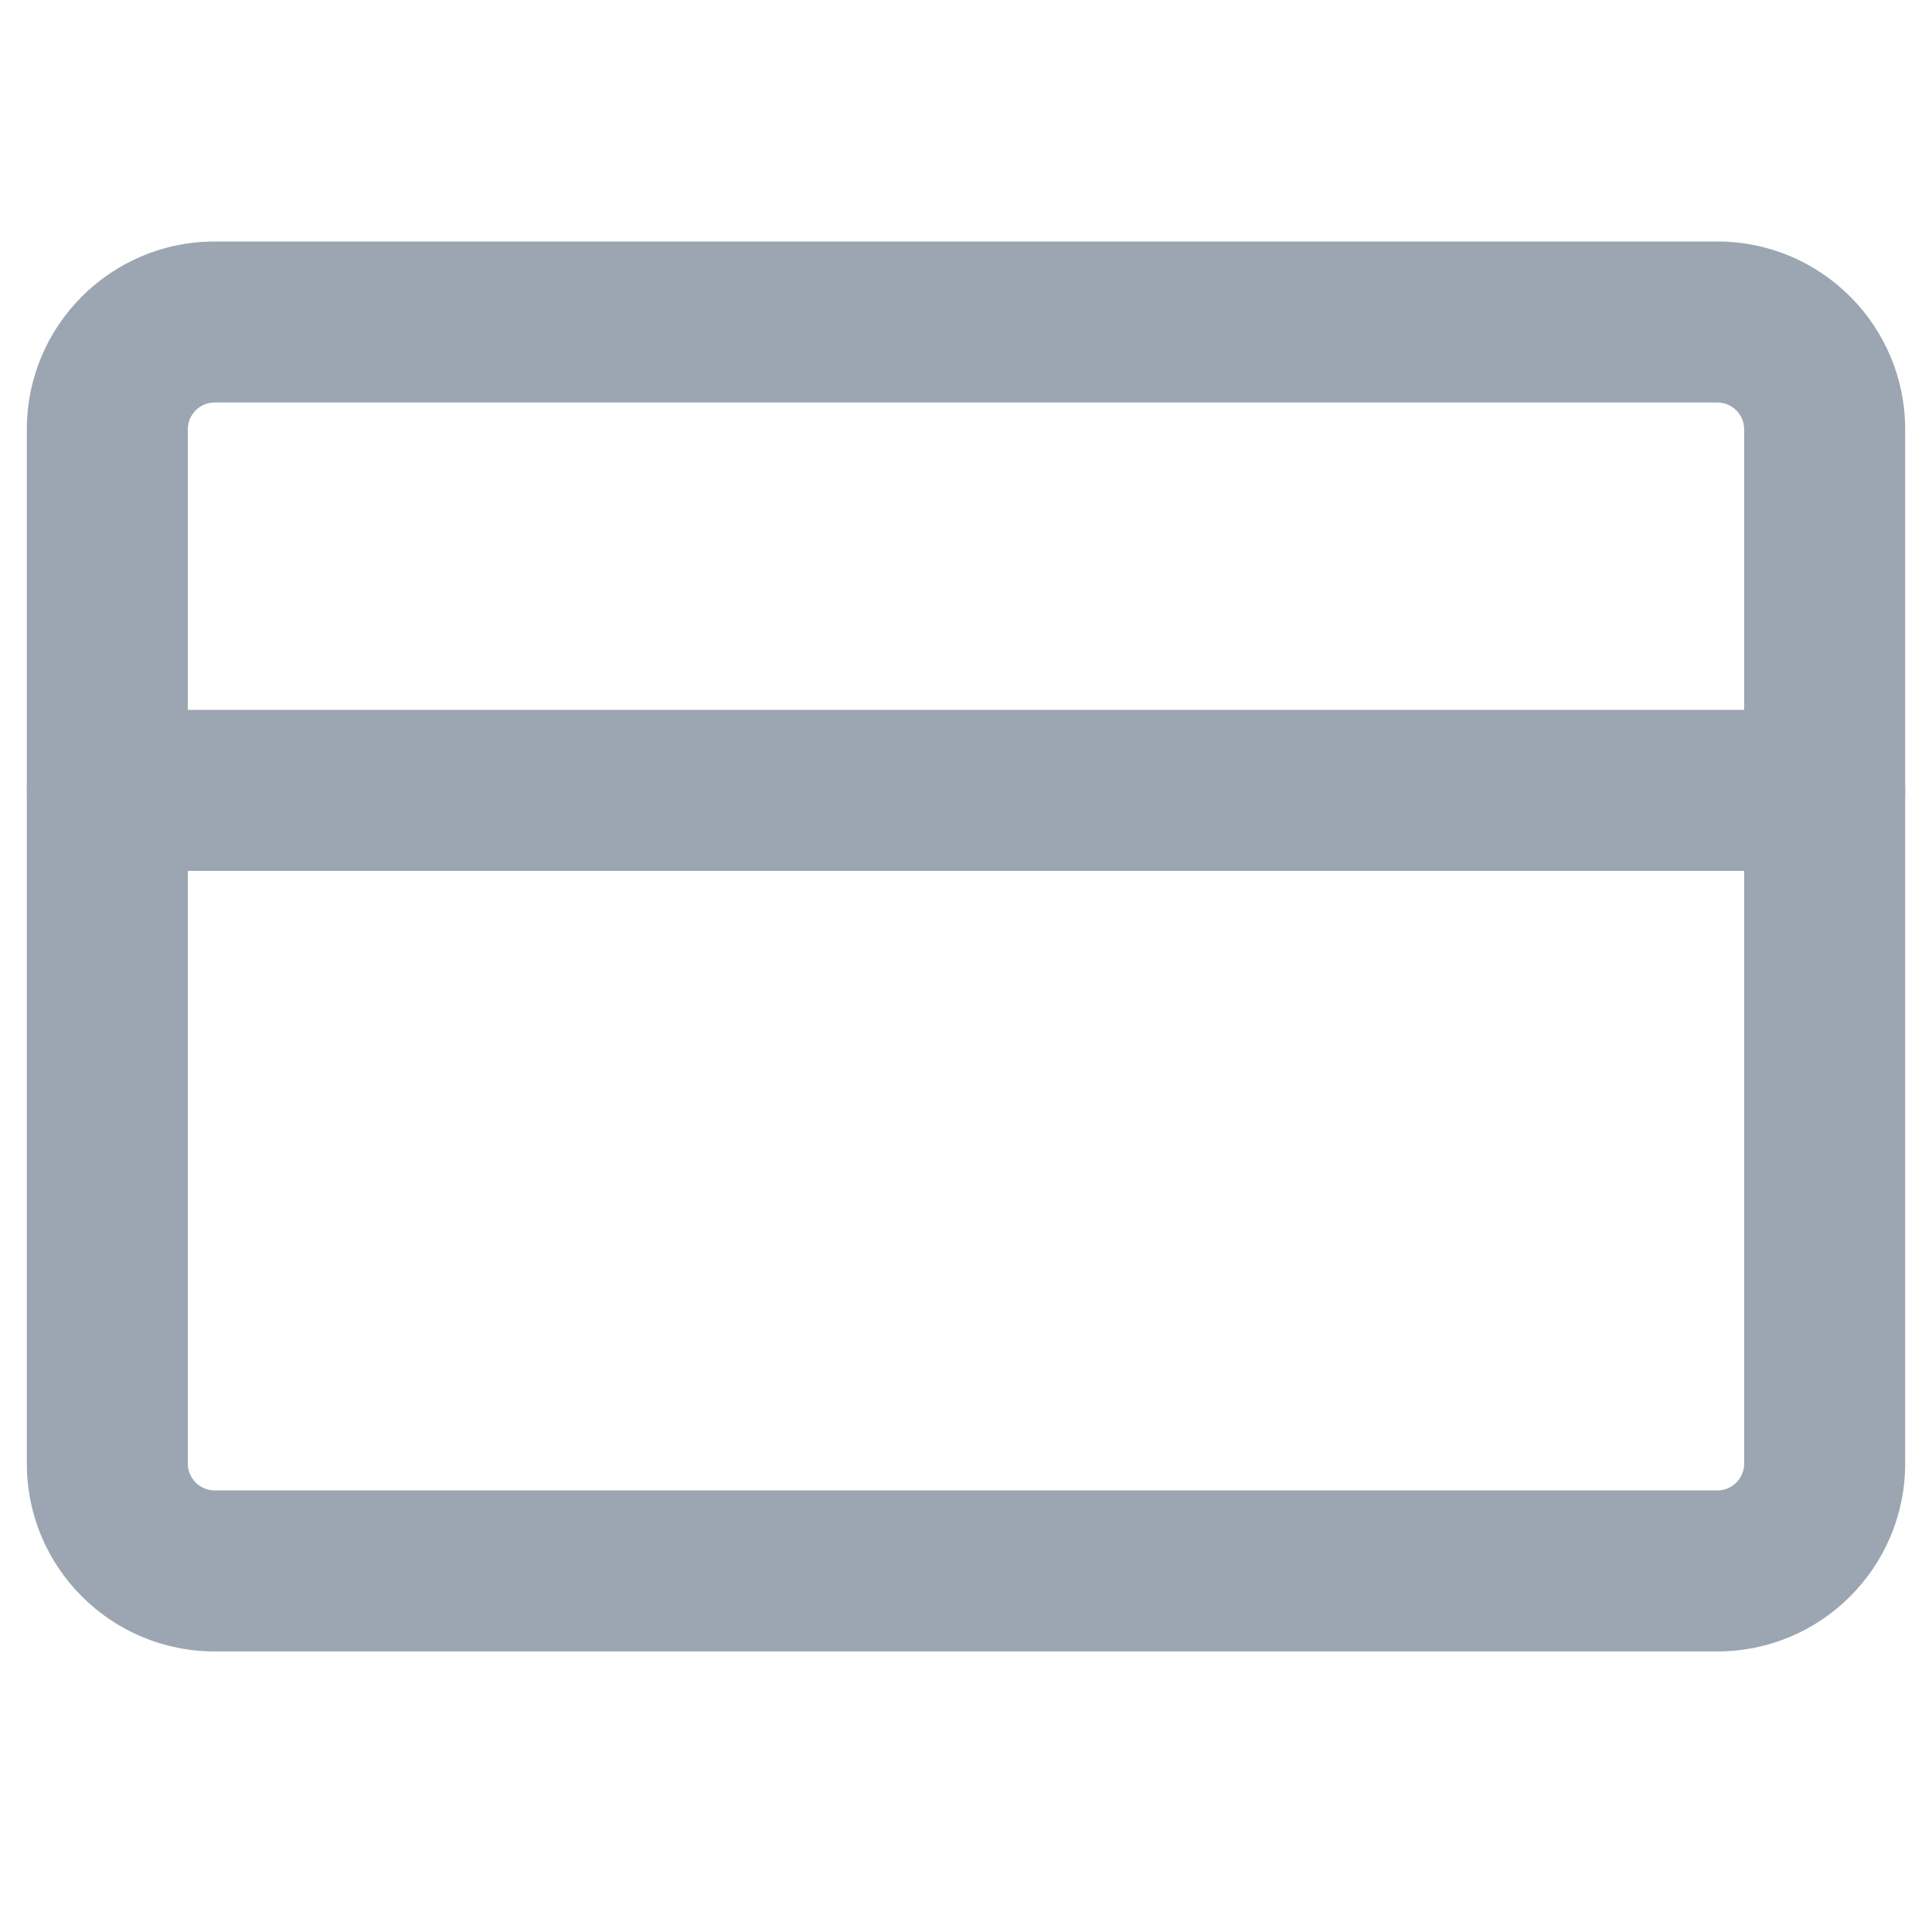
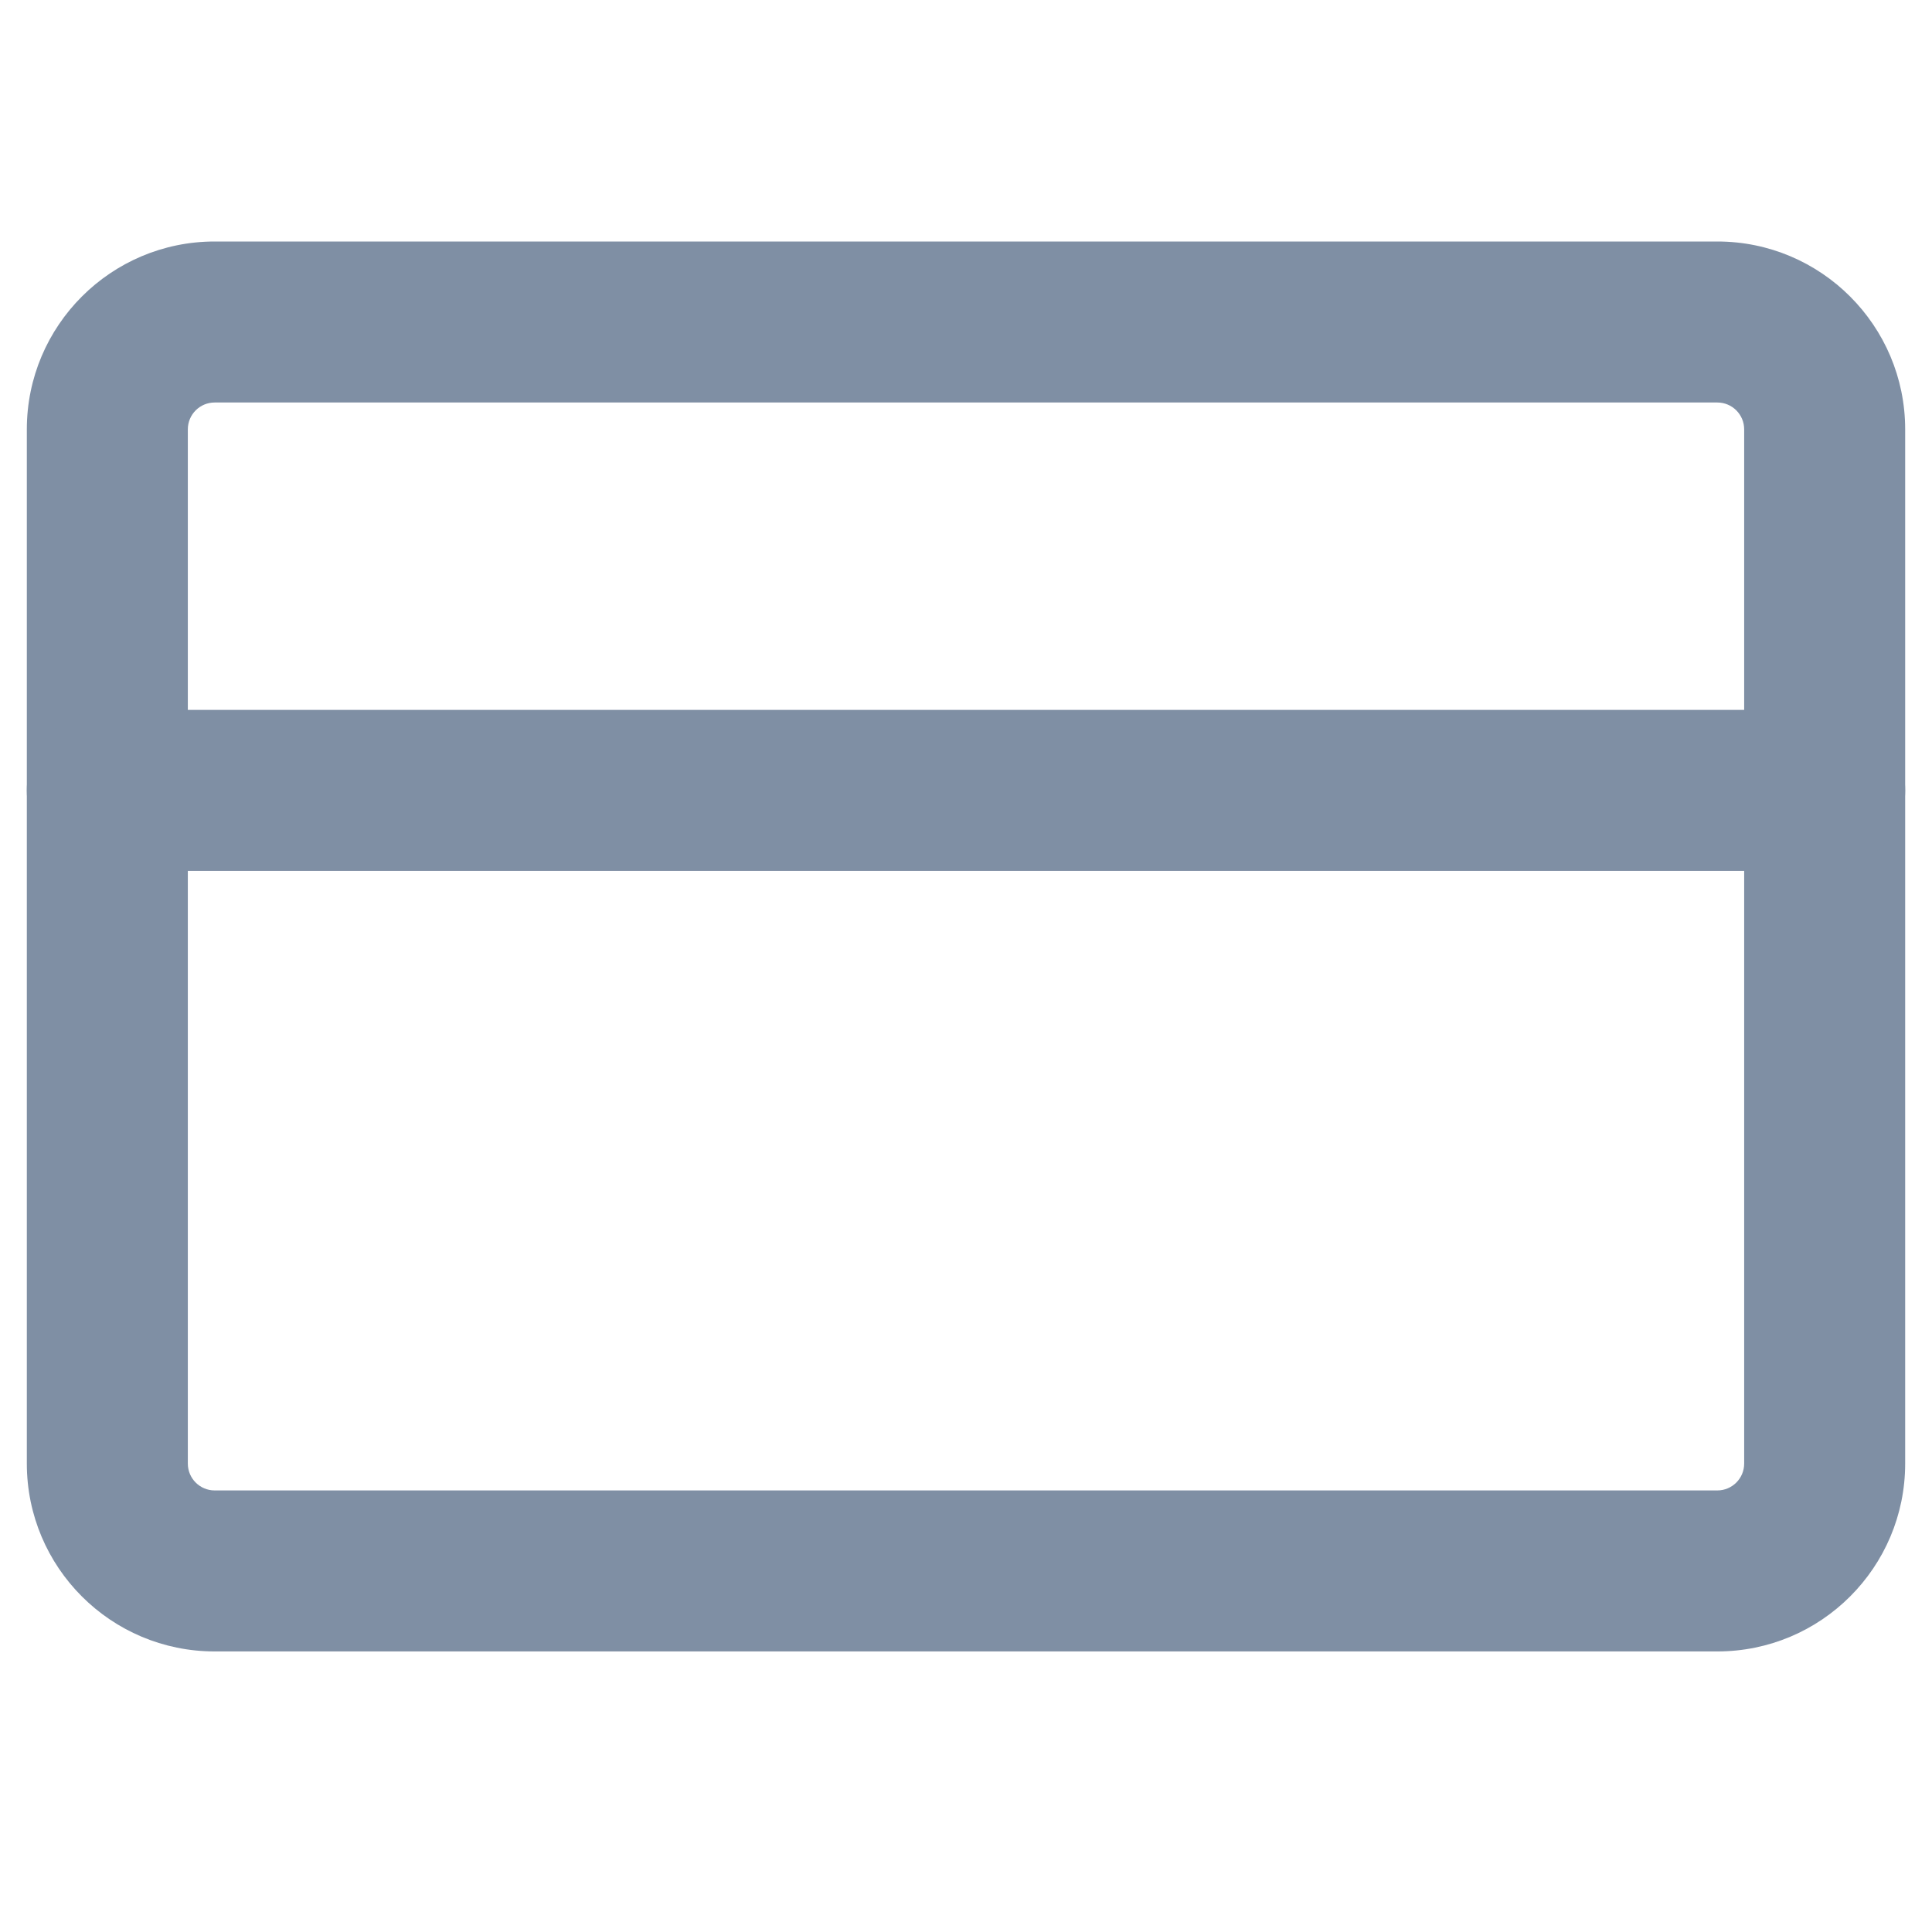
<svg xmlns="http://www.w3.org/2000/svg" width="18" height="18" viewBox="0 0 18 18">
-   <g fill="#9BA6B2" fill-rule="nonzero">
+   <g fill="#7F8FA4" fill-rule="nonzero">
    <path d="M2 2.25h14c.966 0 1.75.784 1.75 1.75v9.636a1.75 1.75 0 0 1-1.75 1.75H2a1.75 1.75 0 0 1-1.75-1.75V4c0-.966.784-1.75 1.75-1.75zm0 1.5a.25.25 0 0 0-.25.25v9.636c0 .138.112.25.25.25h14a.25.25 0 0 0 .25-.25V4a.25.25 0 0 0-.25-.25H2z" />
    <path d="M1 8.114h16a.75.75 0 1 0 0-1.5H1a.75.75 0 0 0 0 1.5z" />
  </g>
</svg>
